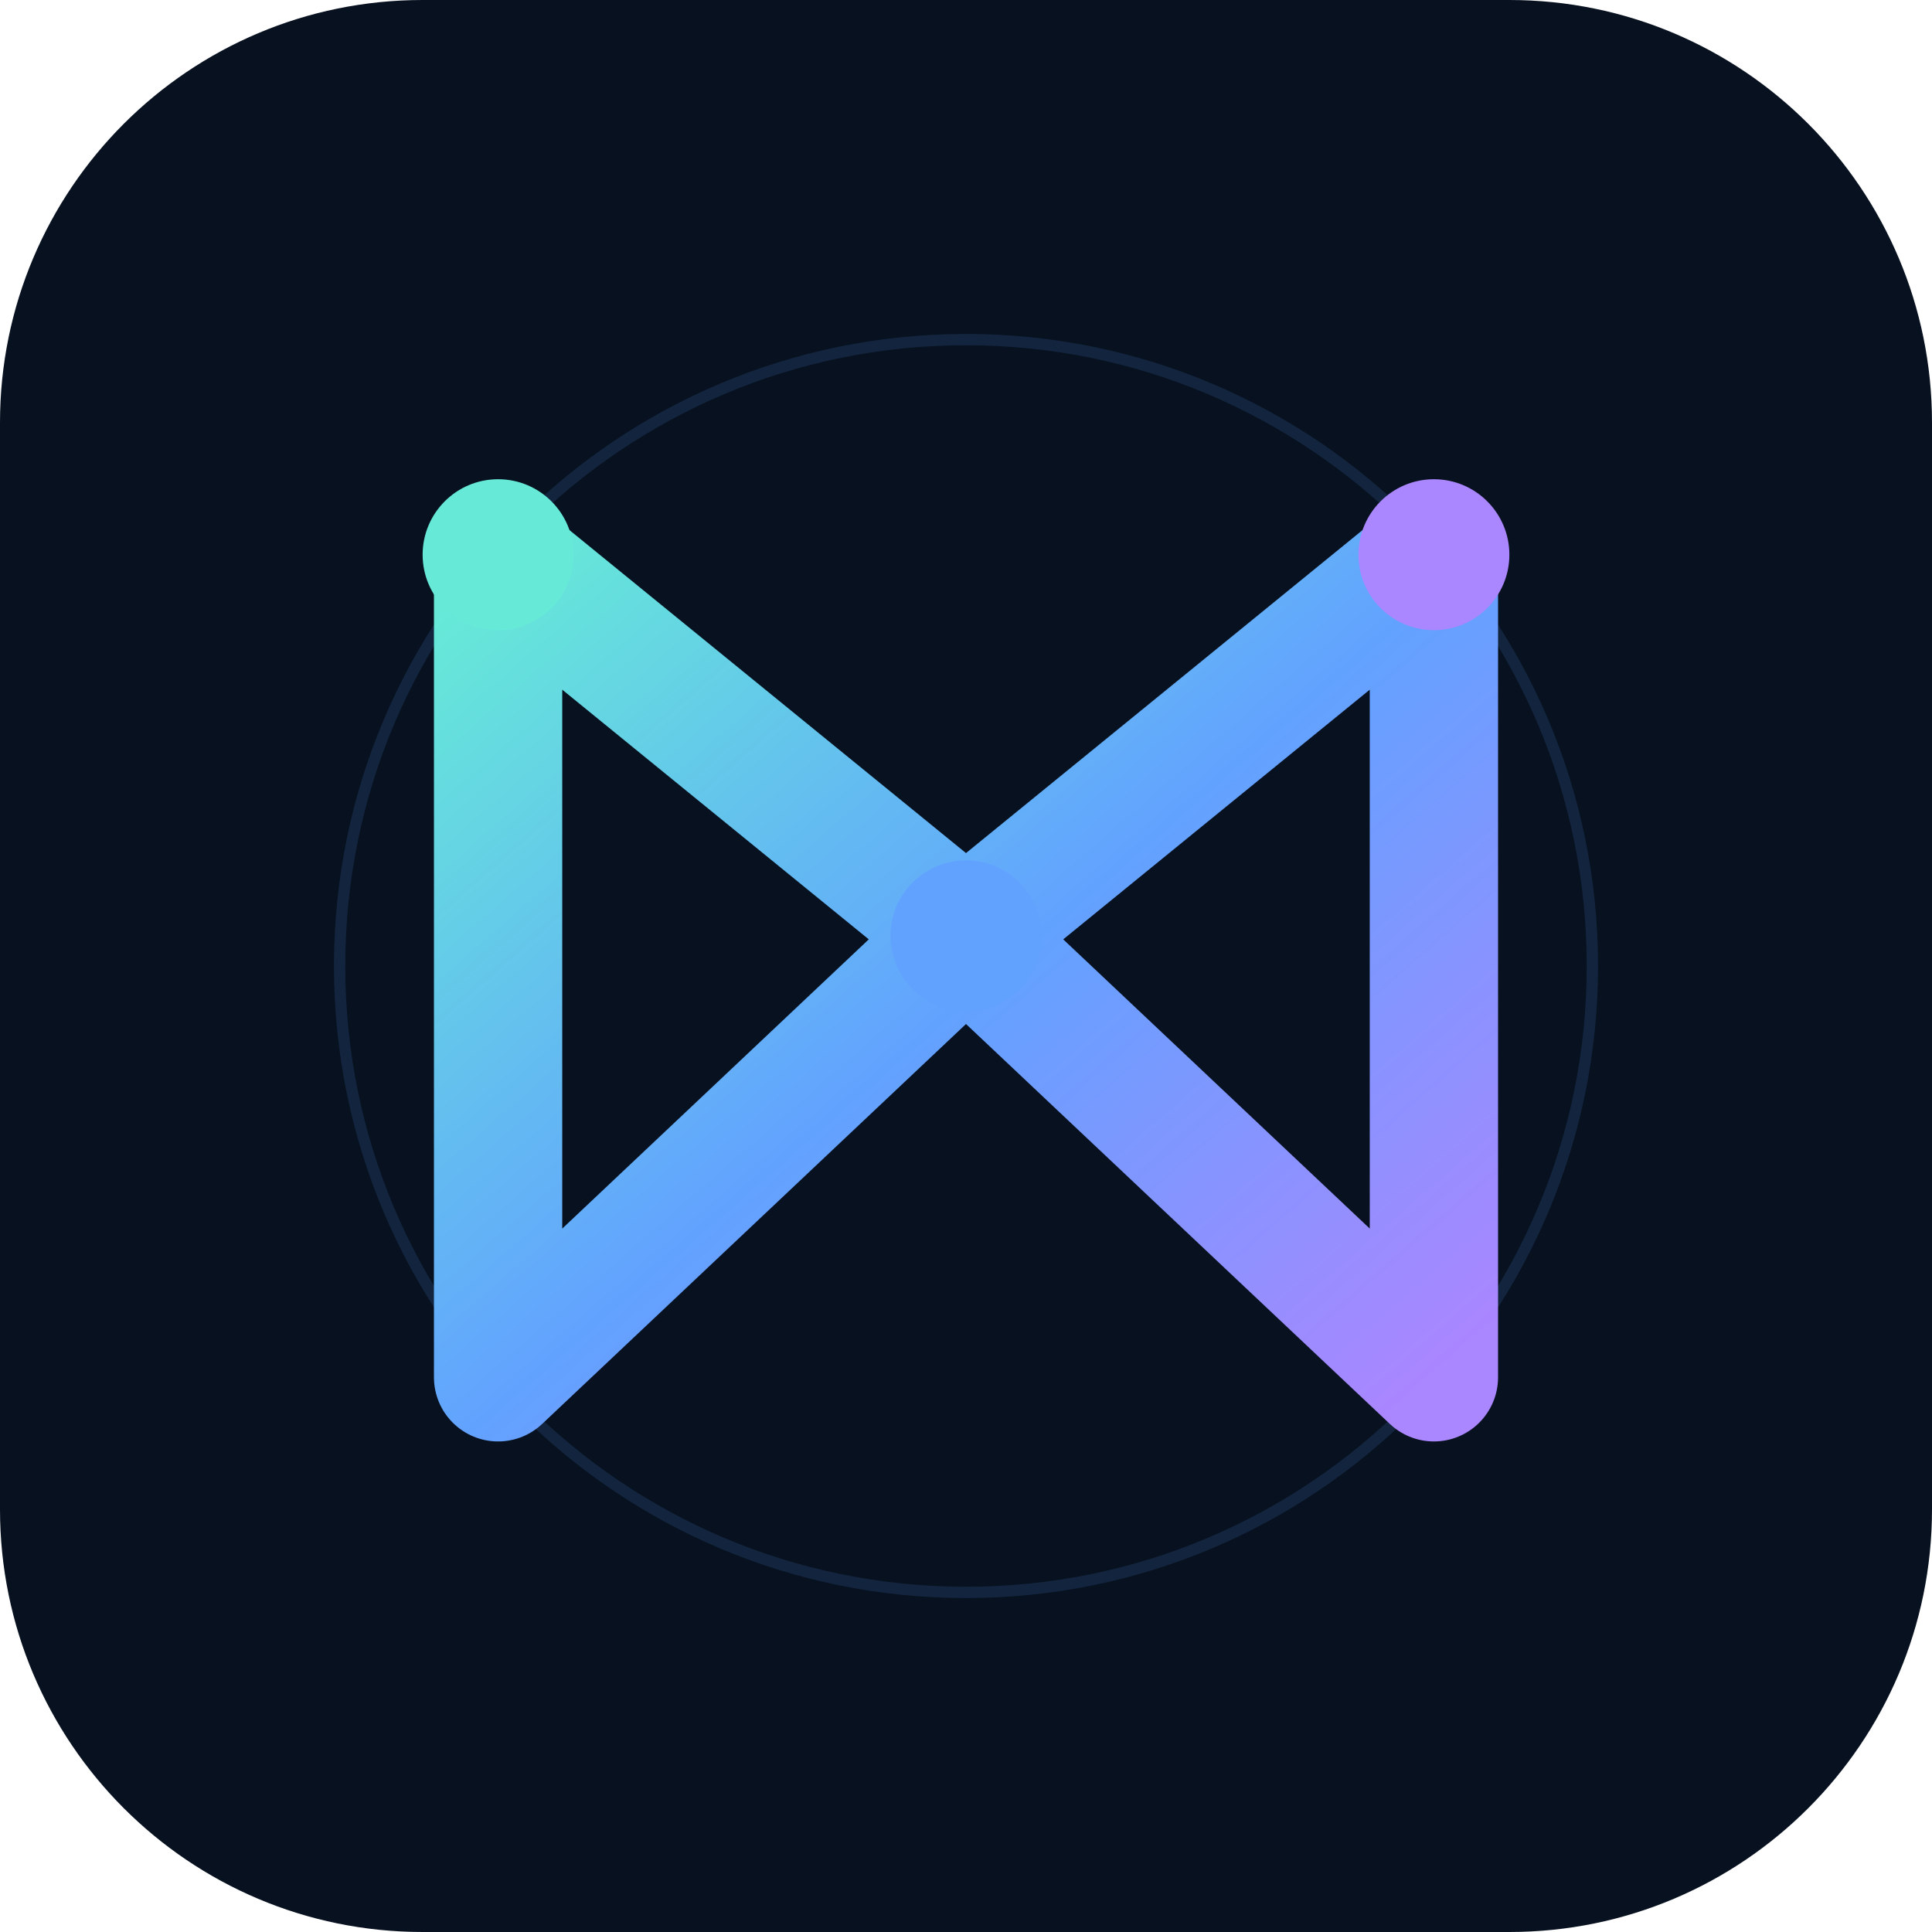
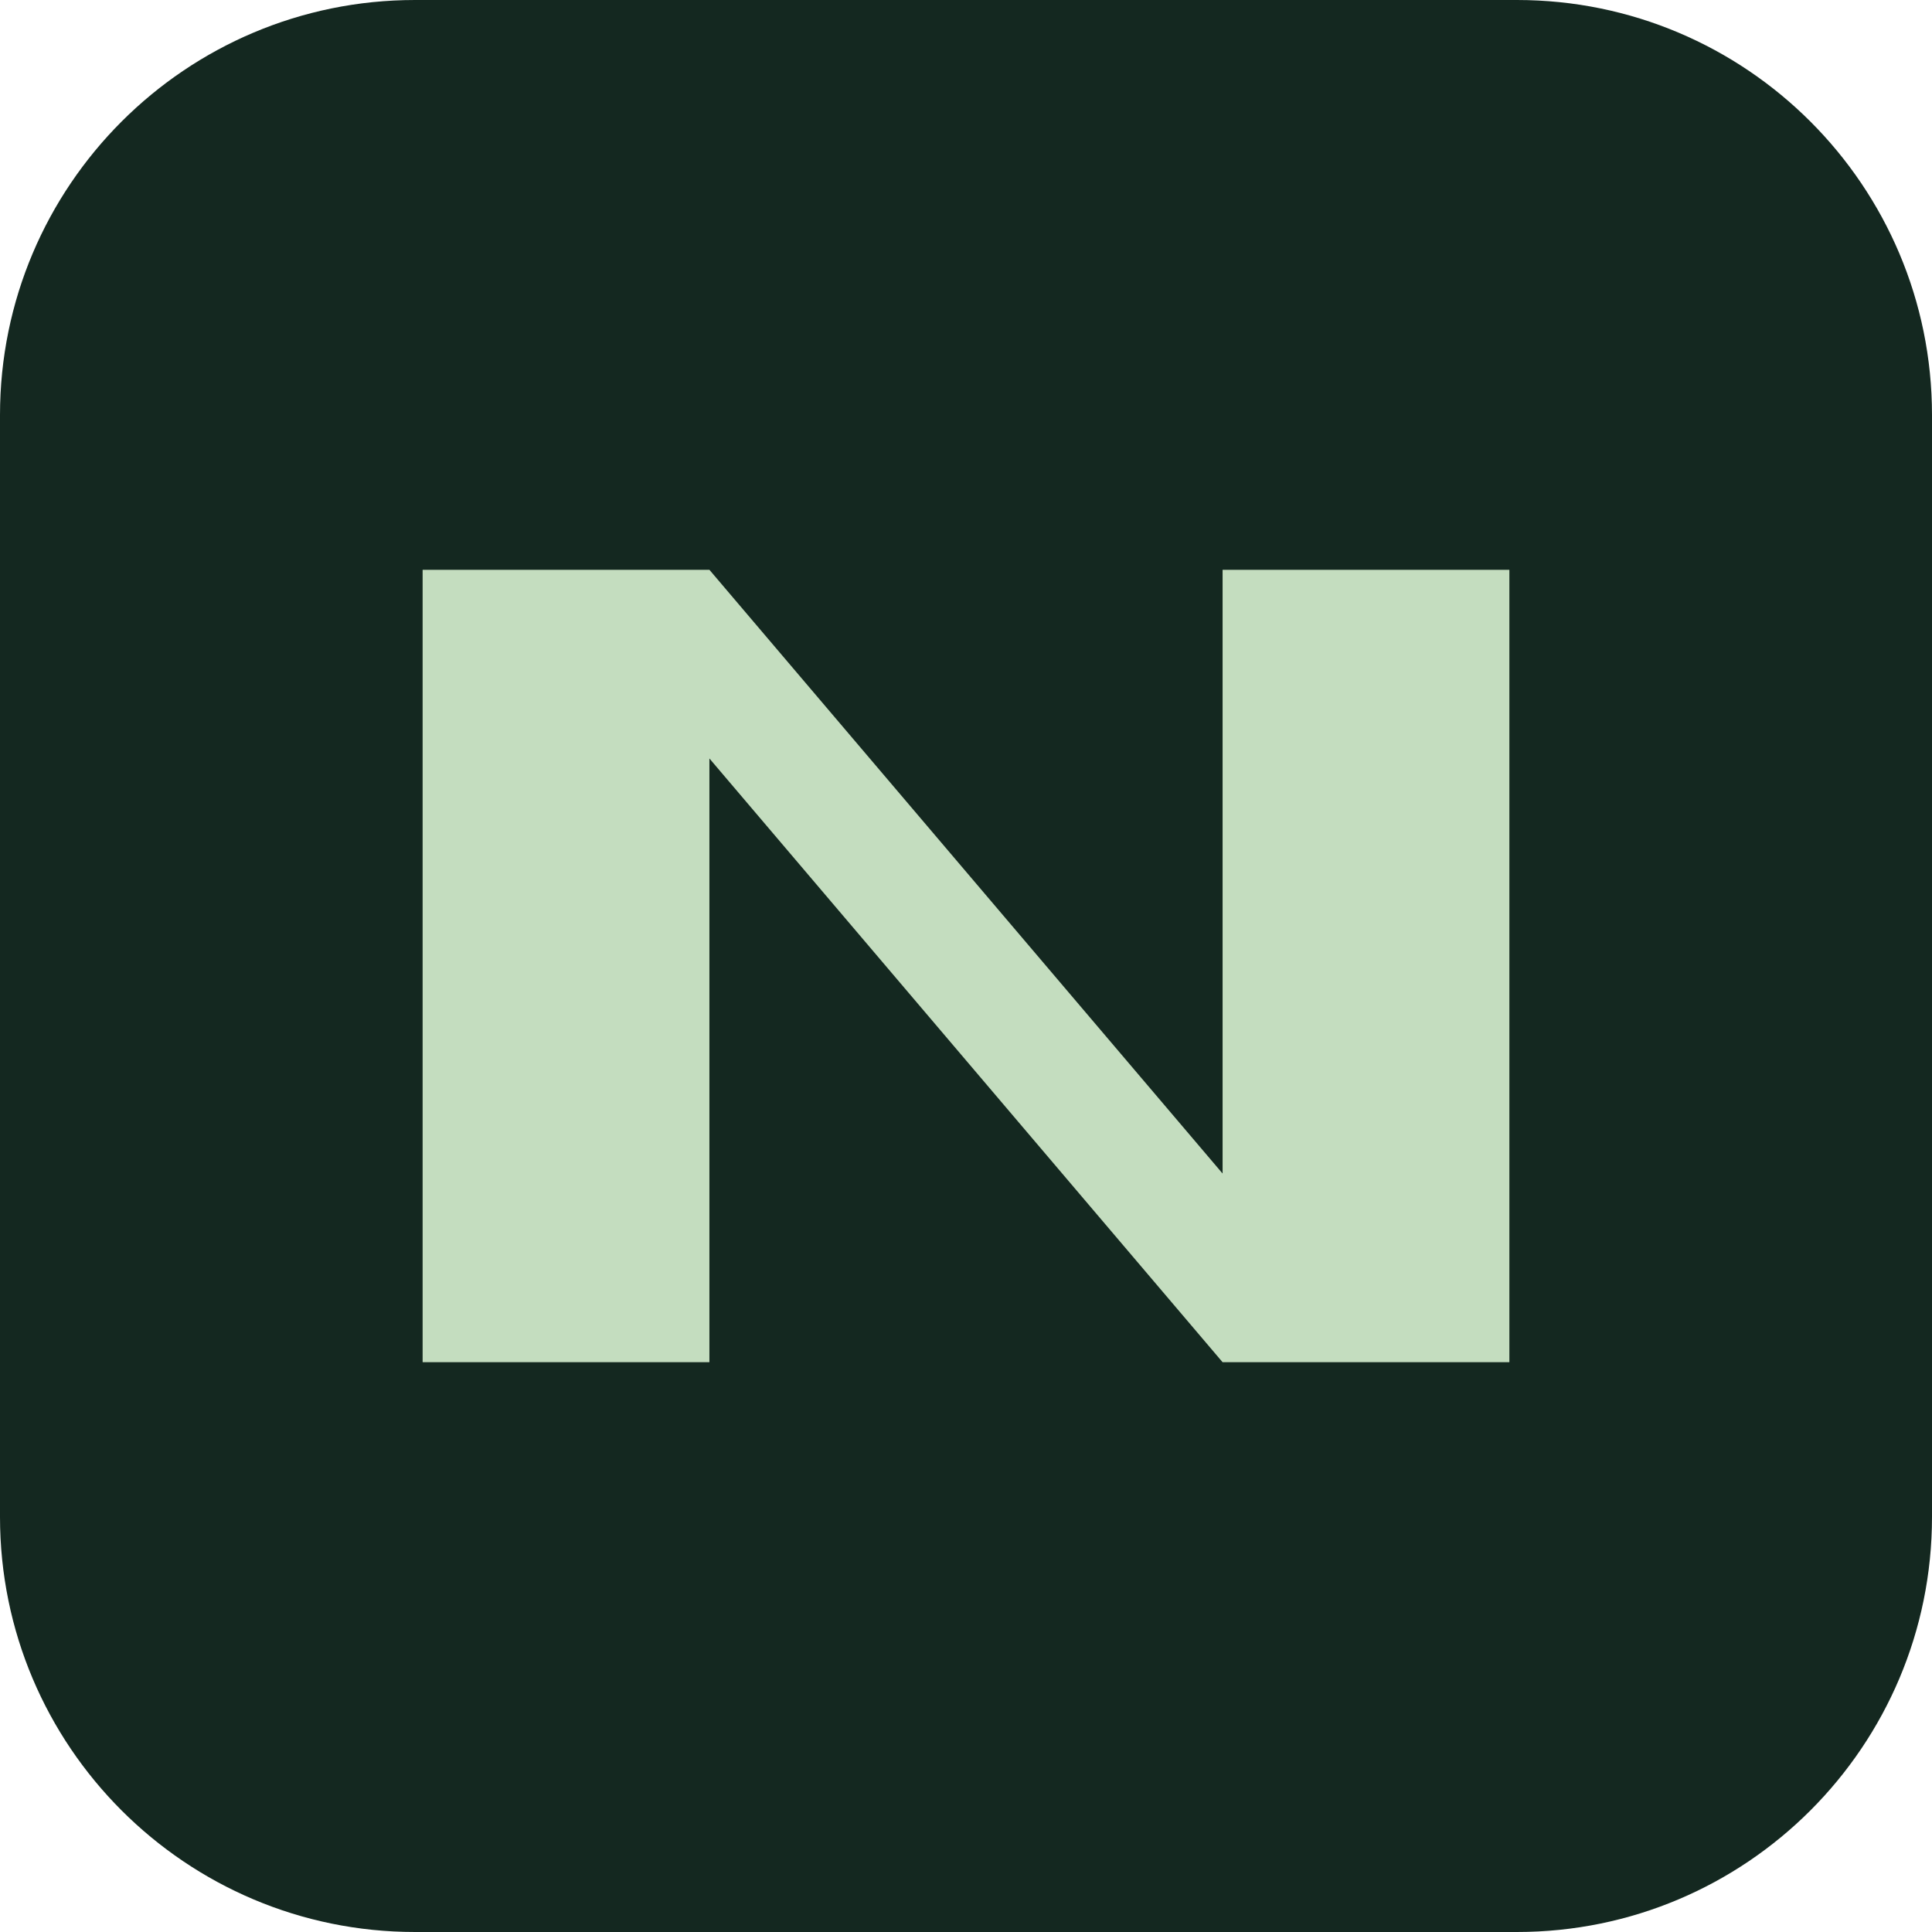
- <svg xmlns="http://www.w3.org/2000/svg" viewBox="0 0 512 512">
-   <defs>
-     <linearGradient id="g" x1="0" y1="0" x2="1" y2="1">
-       <stop stop-color="#66ead7" />
-       <stop offset=".52" stop-color="#62a2ff" />
-       <stop offset="1" stop-color="#aa86ff" />
-     </linearGradient>
-   </defs>
-   <rect width="512" height="512" rx="112" fill="#07111f" />
-   <circle cx="256" cy="256" r="166" fill="none" stroke="#62a2ff" stroke-opacity=".14" stroke-width="3" />
-   <path d="M132 365V147l124 101 124-101v218L256 248 132 365Z" fill="none" stroke="url(#g)" stroke-width="34" stroke-linecap="round" stroke-linejoin="round" />
-   <circle cx="132" cy="147" r="20" fill="#66ead7" />
-   <circle cx="380" cy="147" r="20" fill="#aa86ff" />
-   <circle cx="256" cy="248" r="20" fill="#62a2ff" />
+ <svg xmlns="http://www.w3.org/2000/svg" width="512" height="512" viewBox="0 0 512 512">
+   <rect width="512" height="512" rx="110" fill="#142820" />
+   <path d="M112 361V151h76l136 160V151h76v210h-76L188 201v160Z" fill="#c4ddbf" />
</svg>
